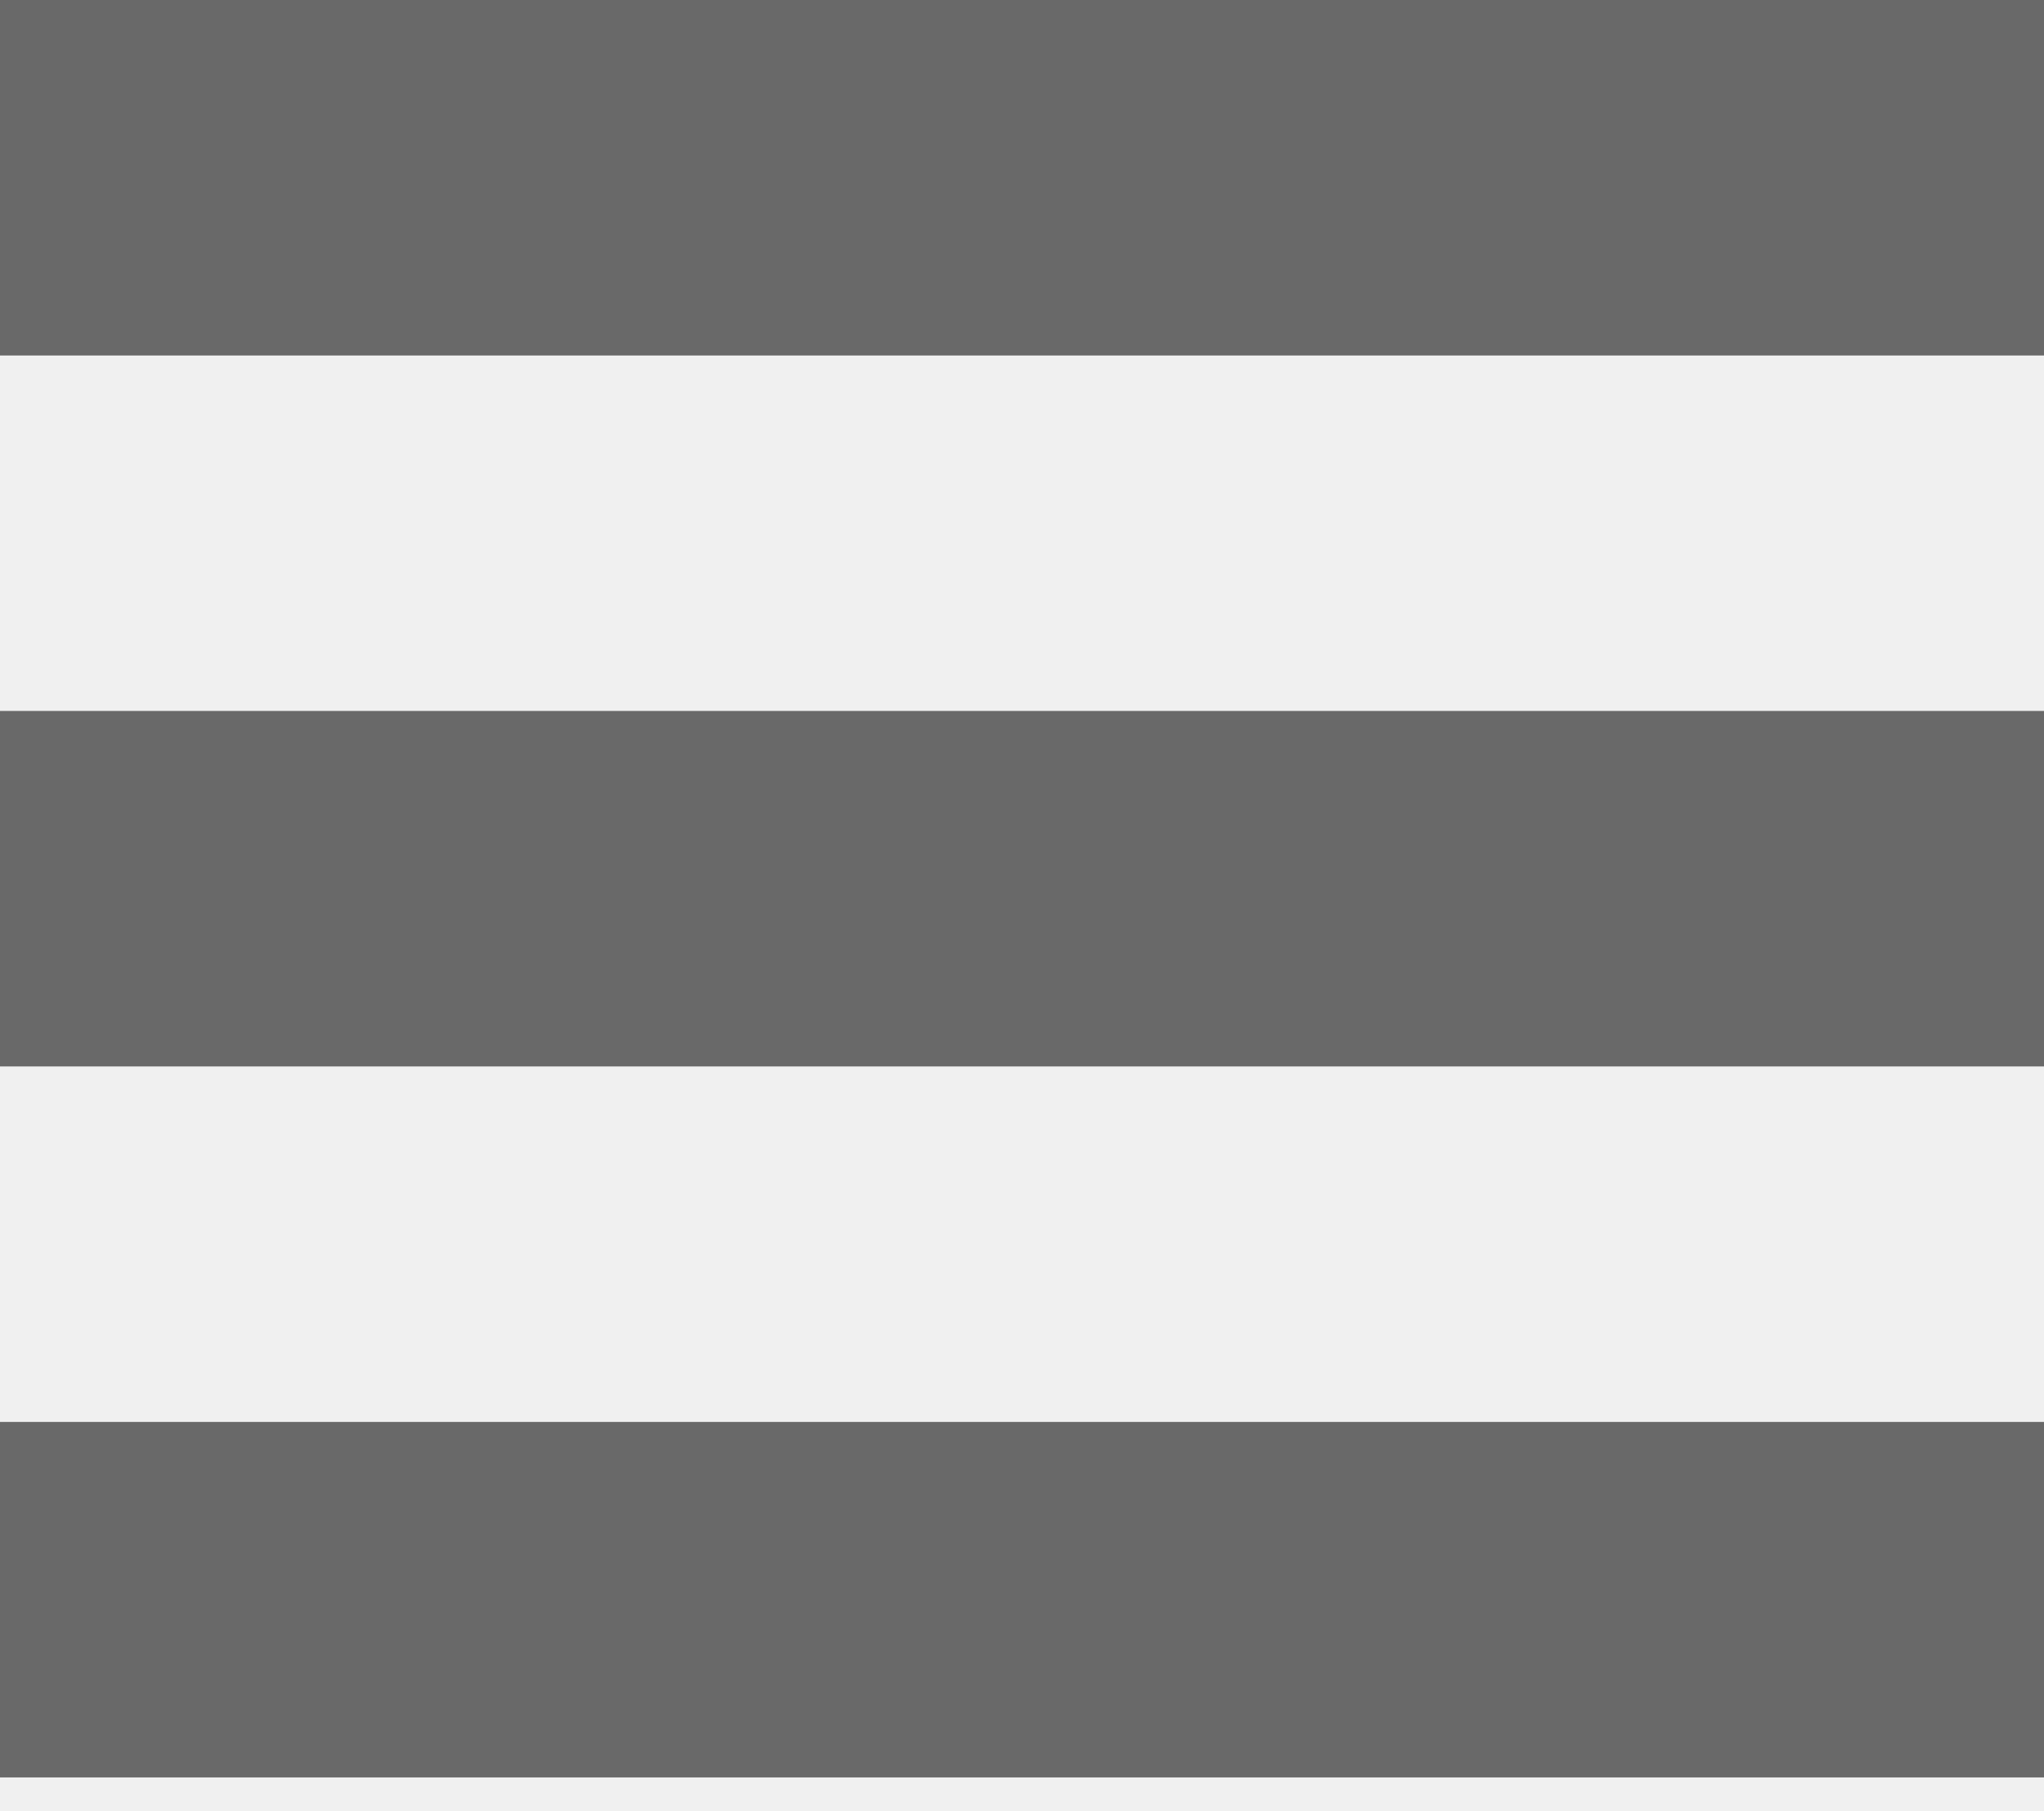
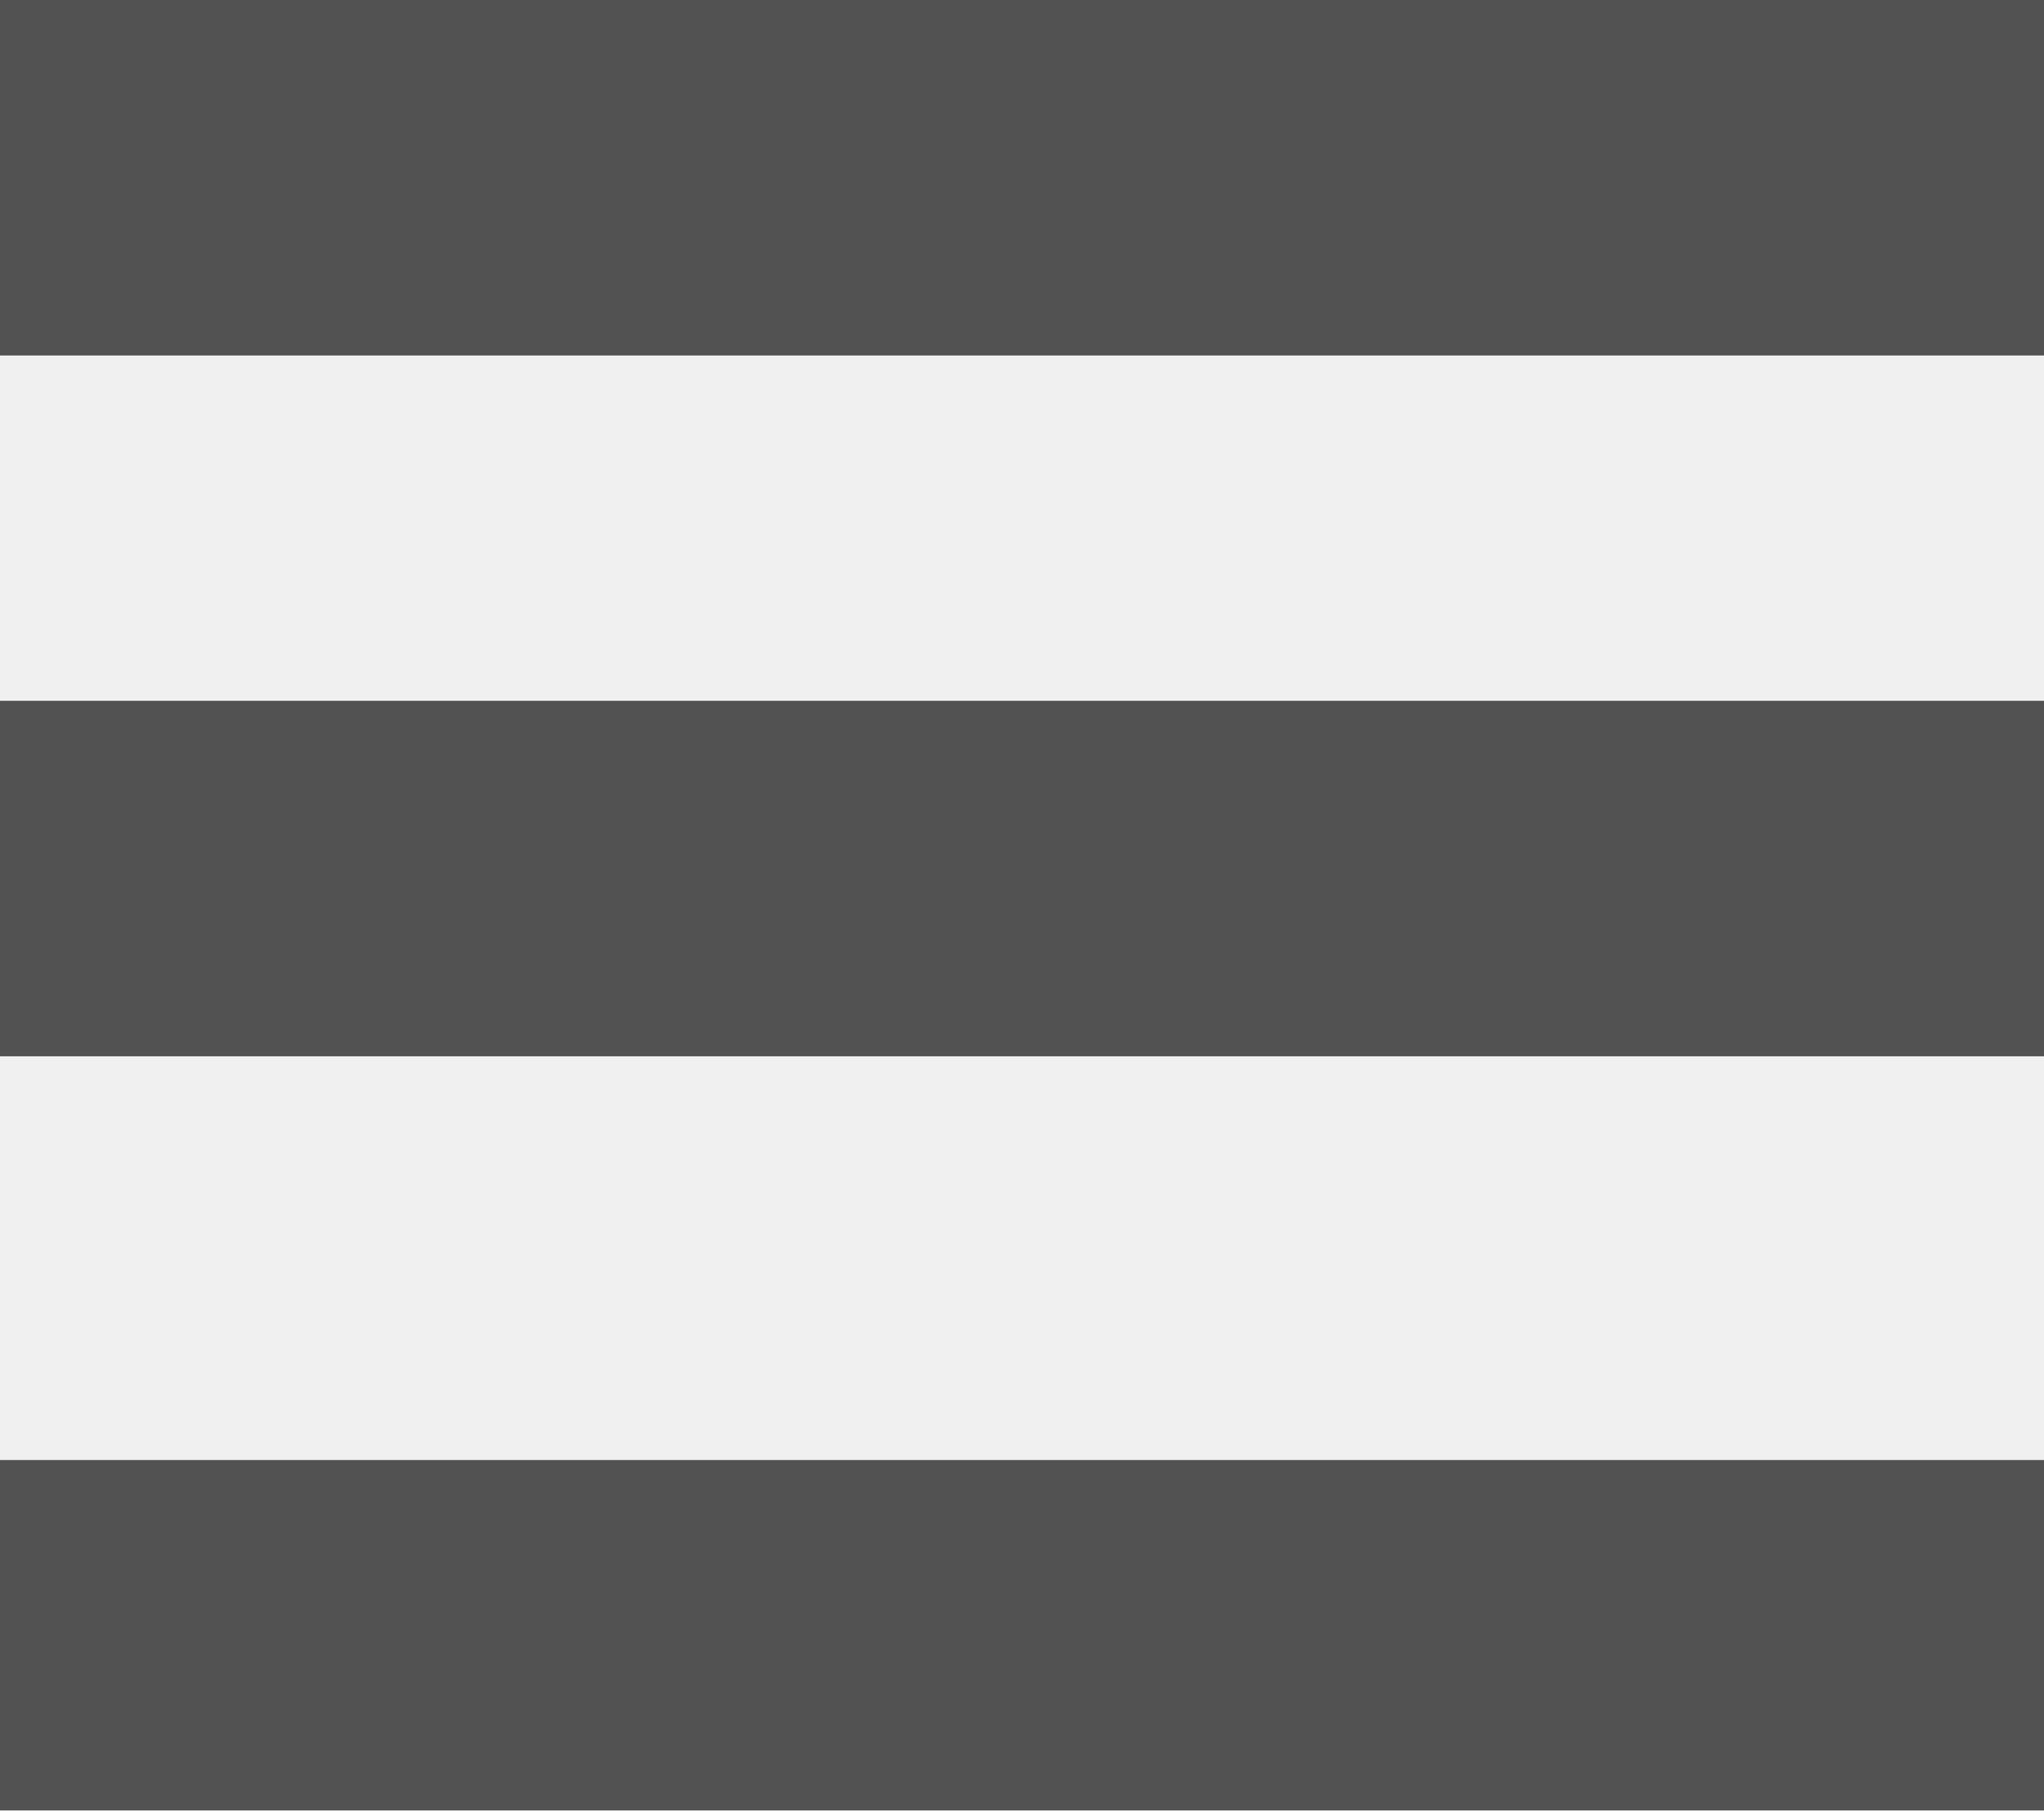
<svg xmlns="http://www.w3.org/2000/svg" width="35" height="31" viewBox="0 0 35 31" fill="none">
-   <g clip-path="url(#clip0_689_168)">
-     <rect width="6.087" height="35" transform="translate(35) rotate(90)" fill="#696969" />
-   </g>
-   <g clip-path="url(#clip1_689_168)">
-     <rect width="6.087" height="35" transform="translate(35 12.1738) rotate(90)" fill="#696969" />
-   </g>
-   <g clip-path="url(#clip2_689_168)">
-     <rect width="6.087" height="35" transform="translate(35 24.3477) rotate(90)" fill="#696969" />
+   <g clip-path="url(#clip0_756_126)">
+     <path d="M35 0V6.087H0V0H35Z" fill="#525252" />
+     <path d="M35 12V18.087H0V12H35Z" fill="#525252" />
+     <path d="M35 25V31.087H0V25H35Z" fill="#525252" />
  </g>
  <defs>
-     <clipPath id="clip0_689_168">
-       <rect width="6.087" height="35" fill="white" transform="translate(35) rotate(90)" />
-     </clipPath>
-     <clipPath id="clip1_689_168">
-       <rect width="6.087" height="35" fill="white" transform="translate(35 12.1738) rotate(90)" />
-     </clipPath>
-     <clipPath id="clip2_689_168">
-       <rect width="6.087" height="35" fill="white" transform="translate(35 24.3477) rotate(90)" />
+     <clipPath id="clip0_756_126">
+       <rect width="35" height="31" fill="white" />
    </clipPath>
  </defs>
</svg>
